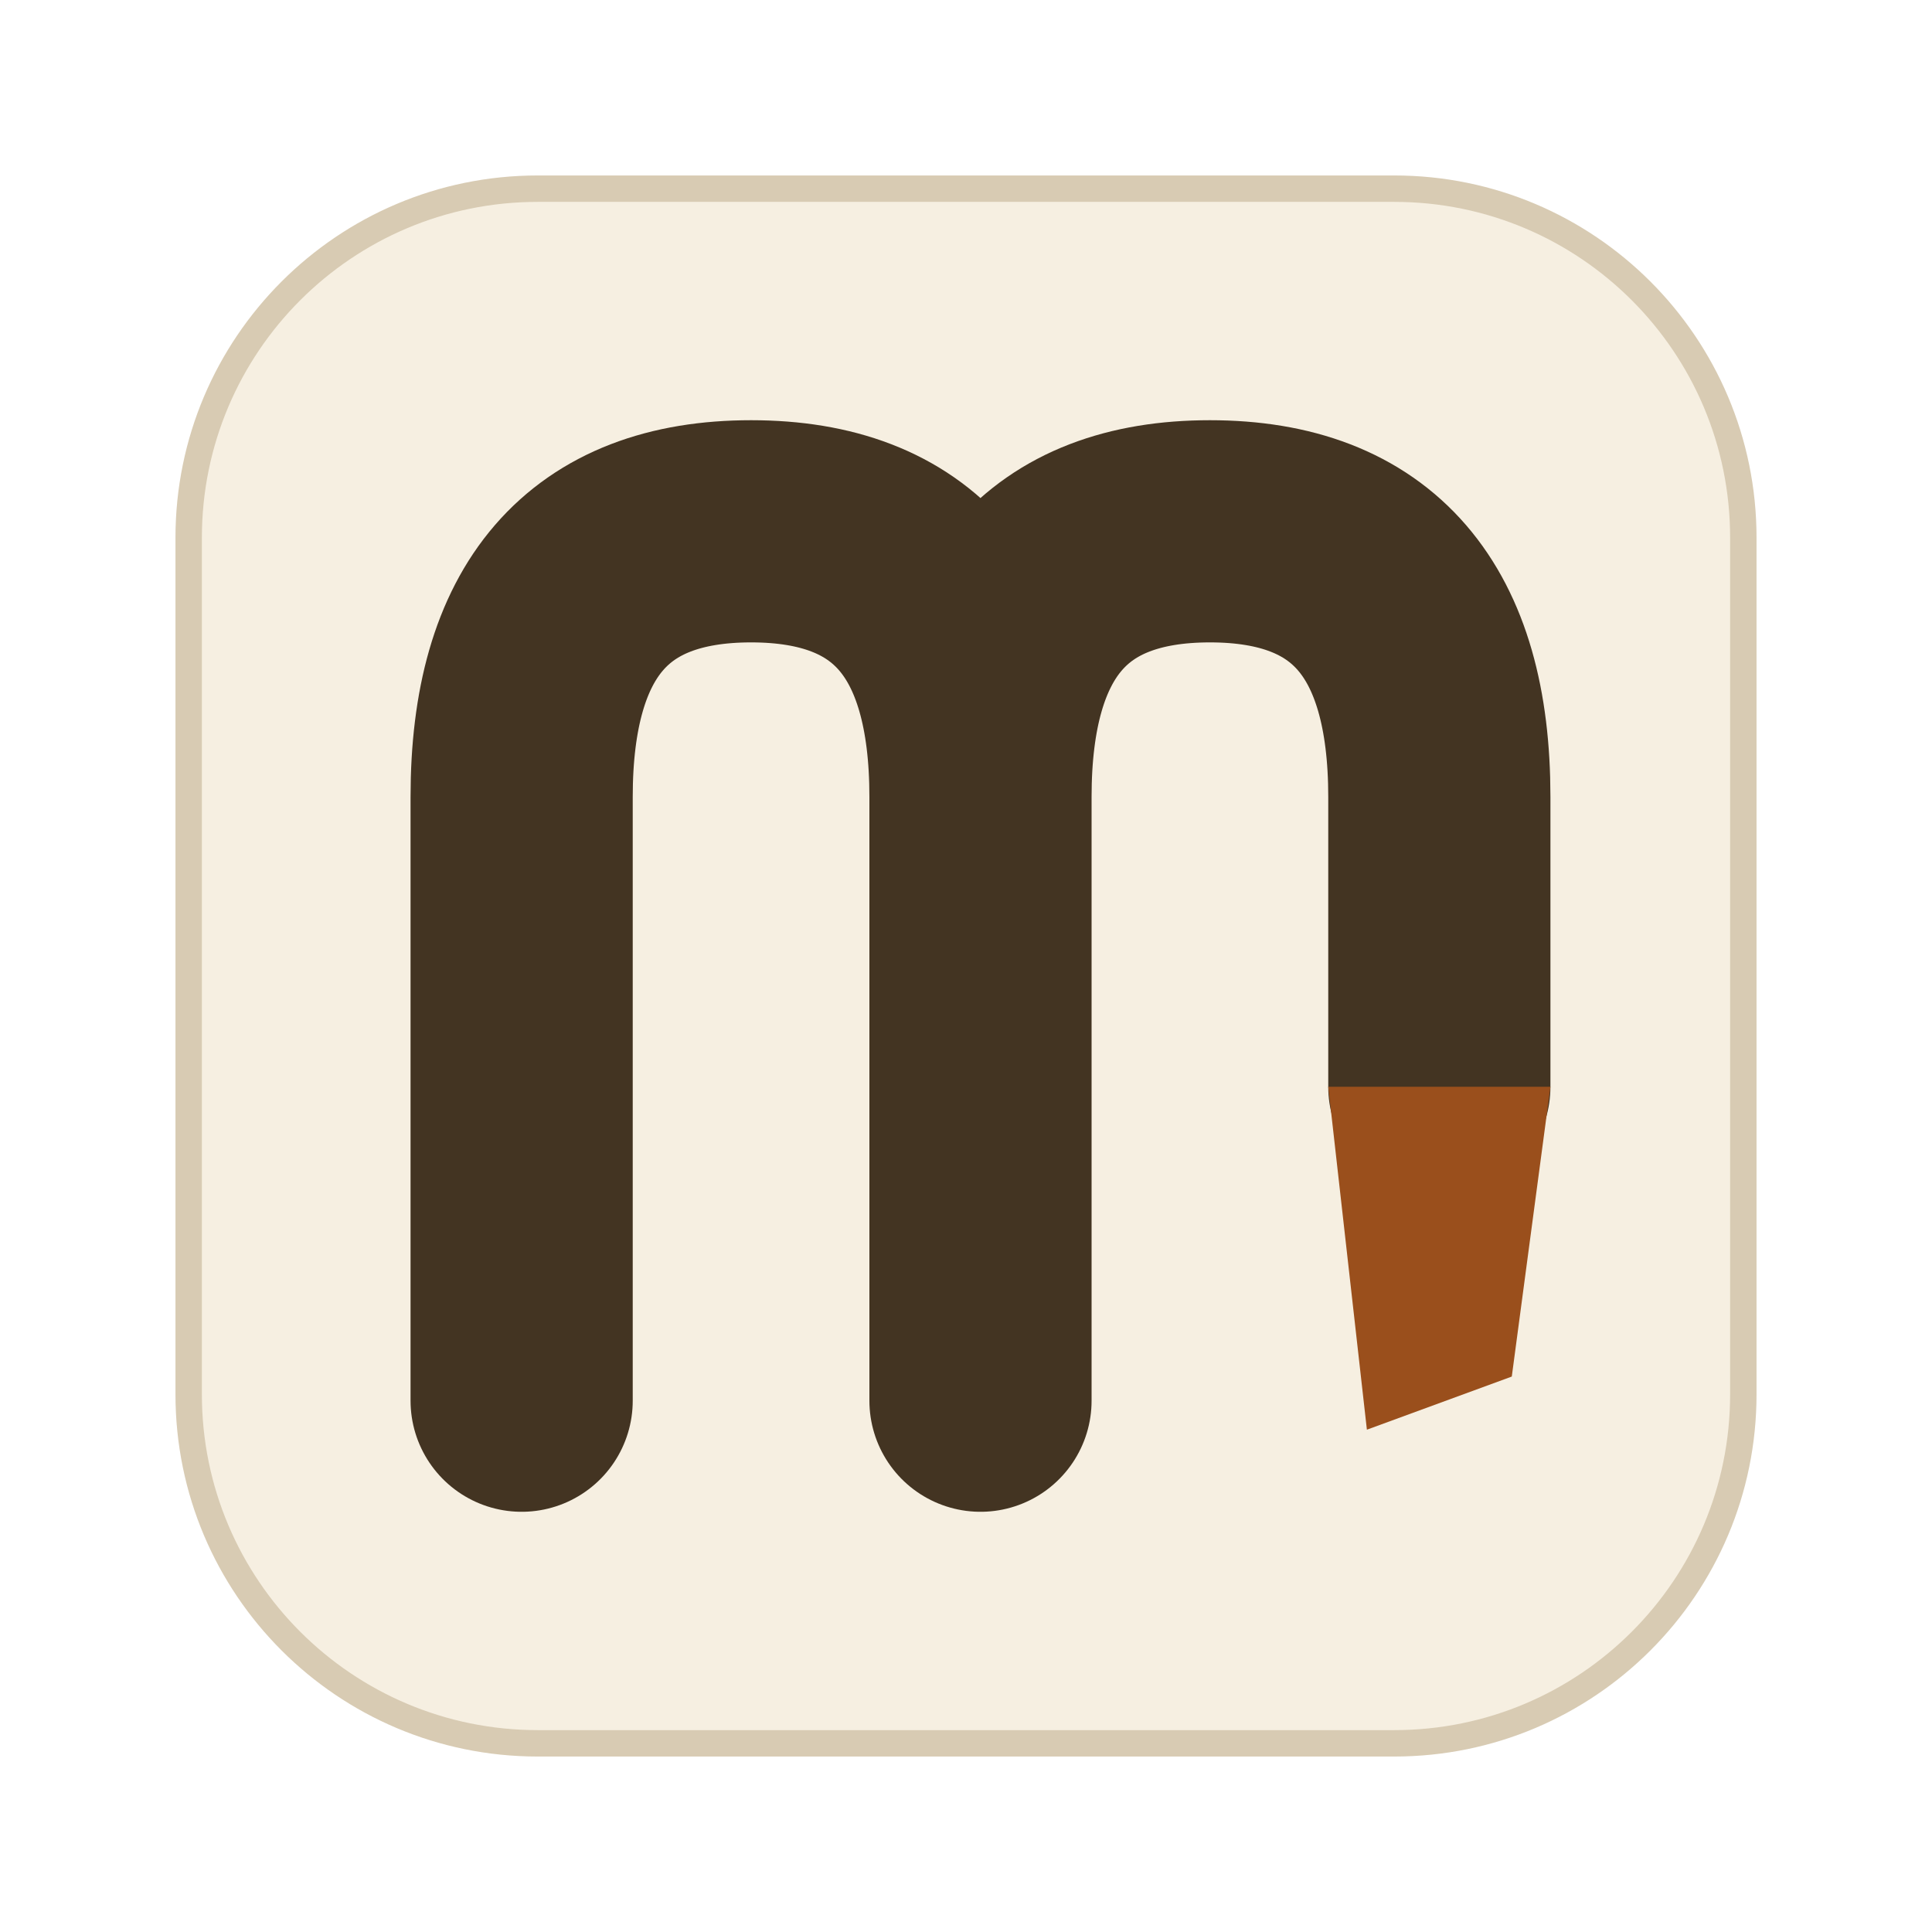
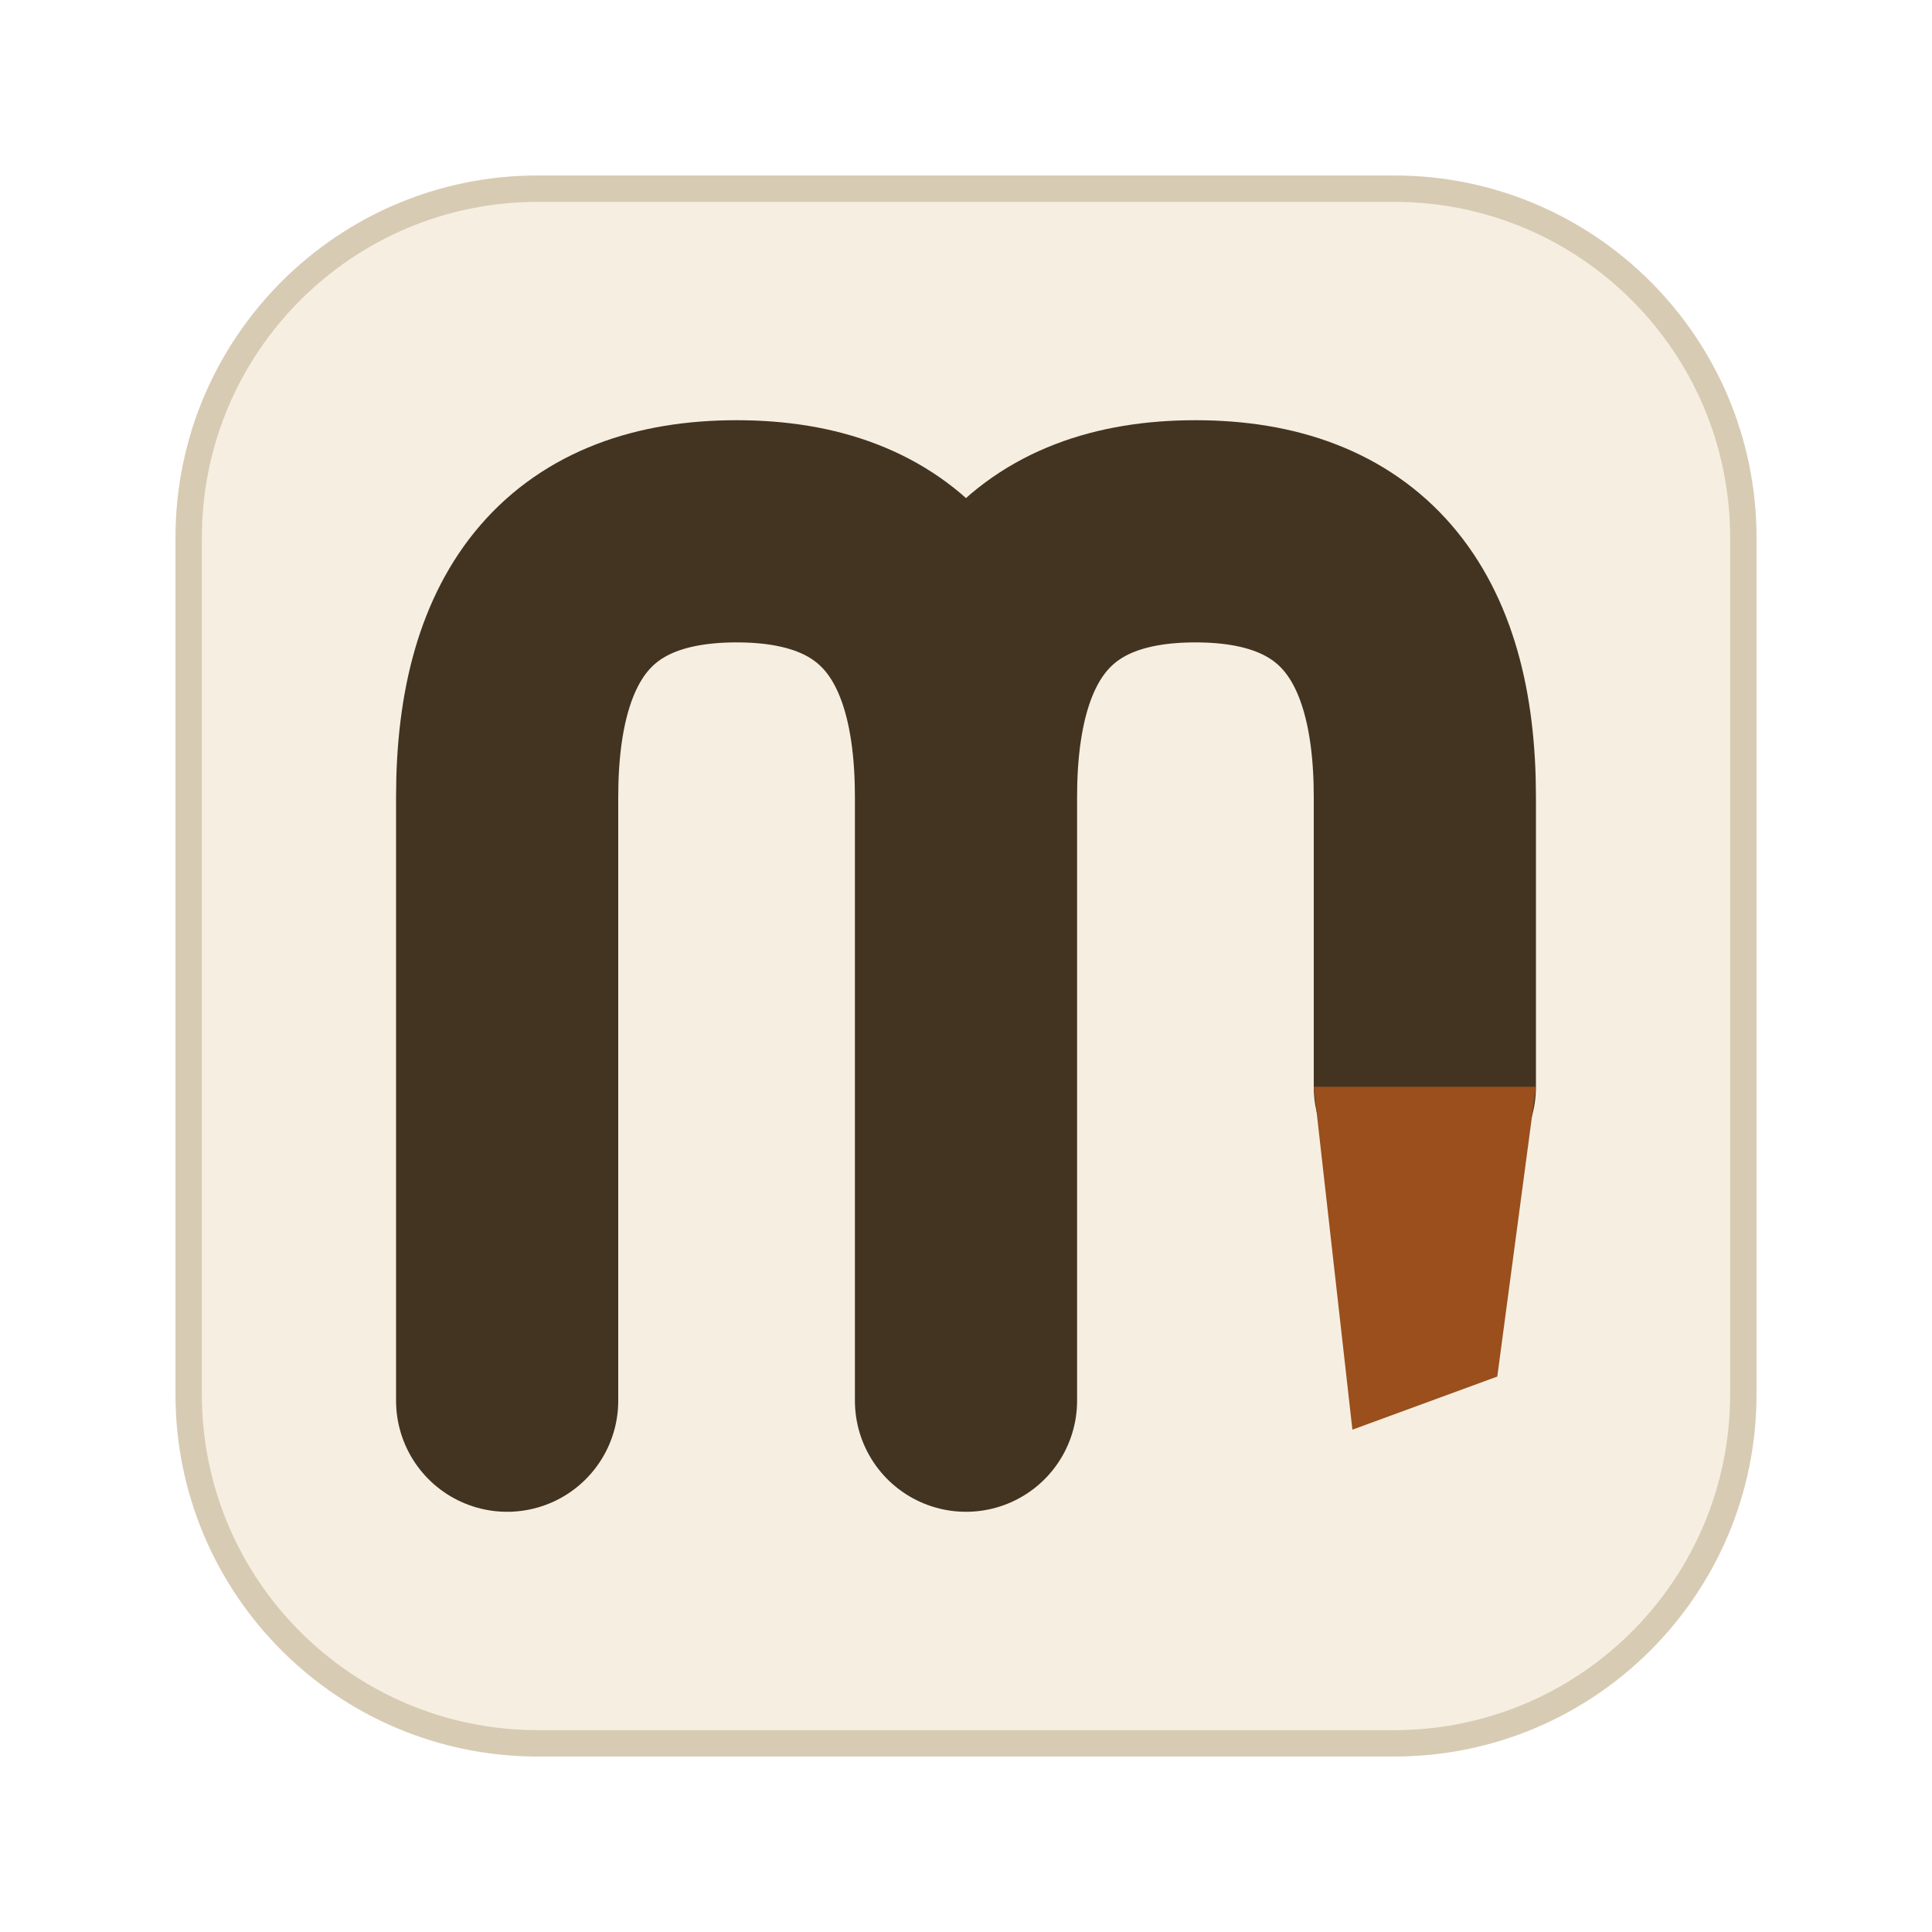
<svg xmlns="http://www.w3.org/2000/svg" viewBox="0 0 1024 1024" width="1024" height="1024">
  <rect x="100" y="100" width="824" height="824" rx="185" fill="#f6efe1" stroke="#d8cbb3" stroke-width="14" />
-   <g transform="translate(512 512) scale(1.28) translate(-474 -550)">
+   <g transform="translate(512 512) scale(1.28) translate(-480 -550)">
    <path d="M290 730 V480 Q290 370 385 370 Q480 370 480 480 V730 M480 480 Q480 370 575 370 Q670 370 670 480 V600" fill="none" stroke="#433422" stroke-width="92" stroke-linecap="round" stroke-linejoin="round" />
    <polygon points="624,600 716,600 700,720 640,742" fill="#9a4f1c" />
  </g>
</svg>
